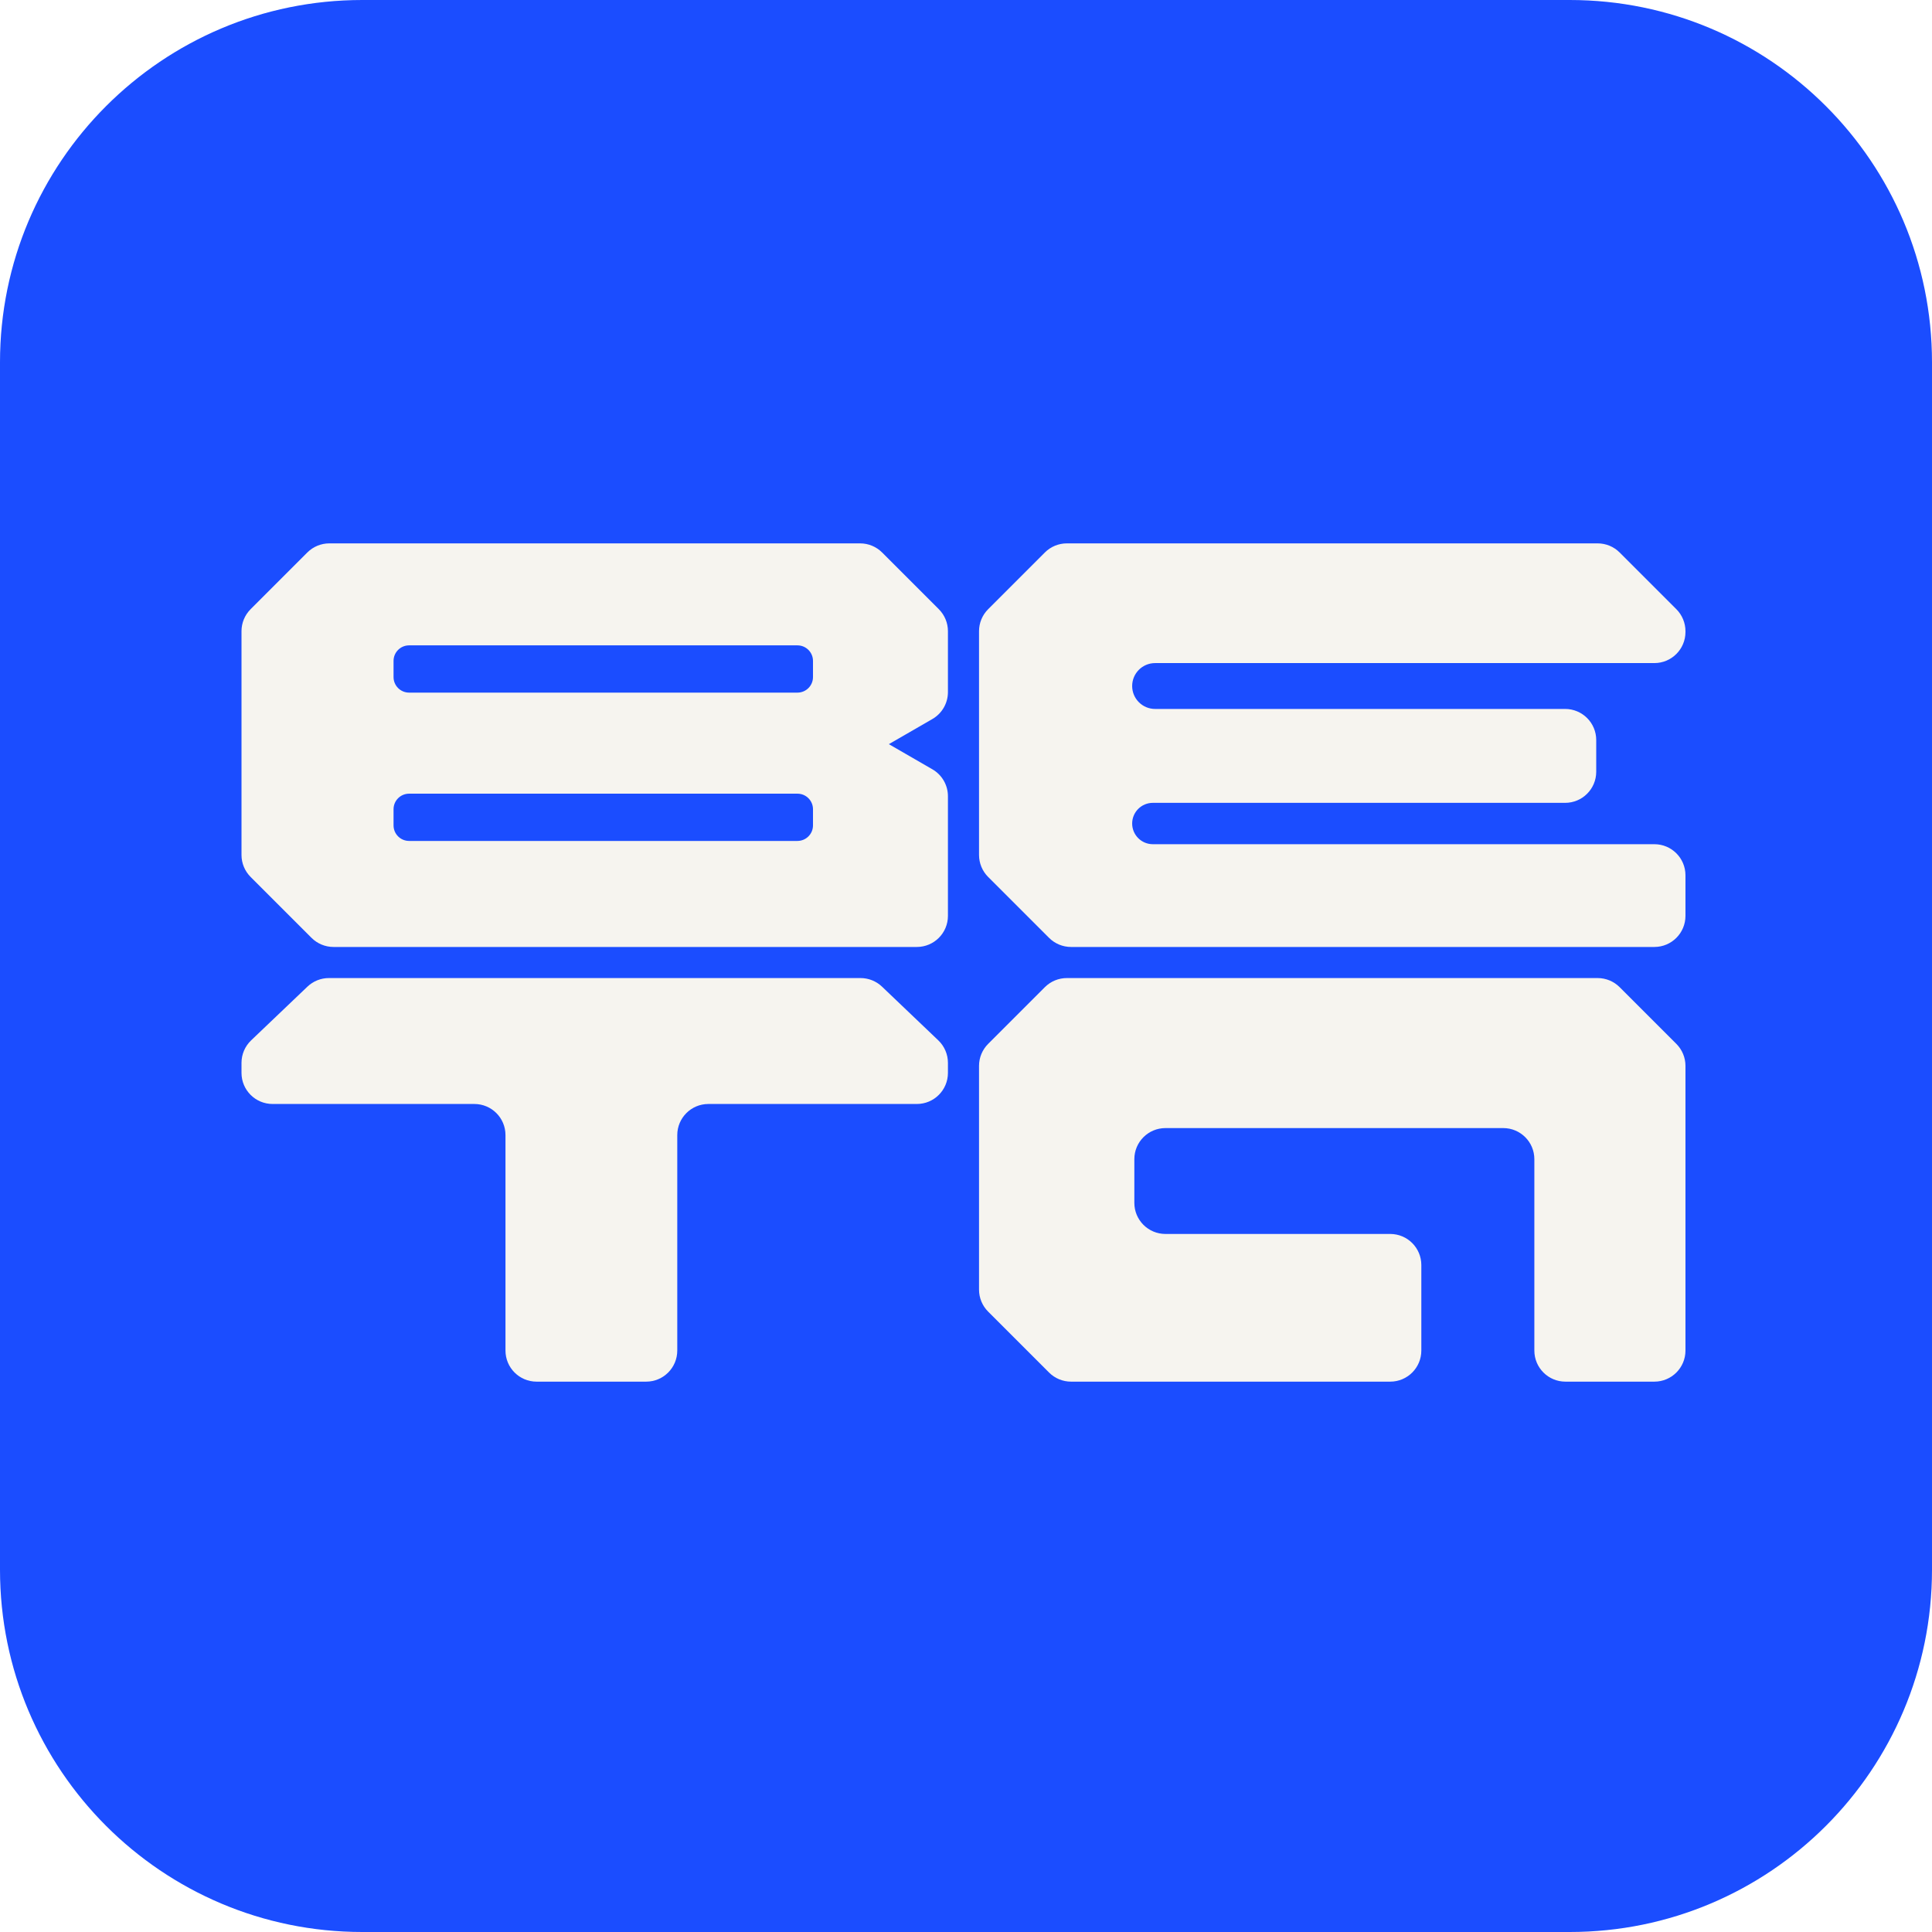
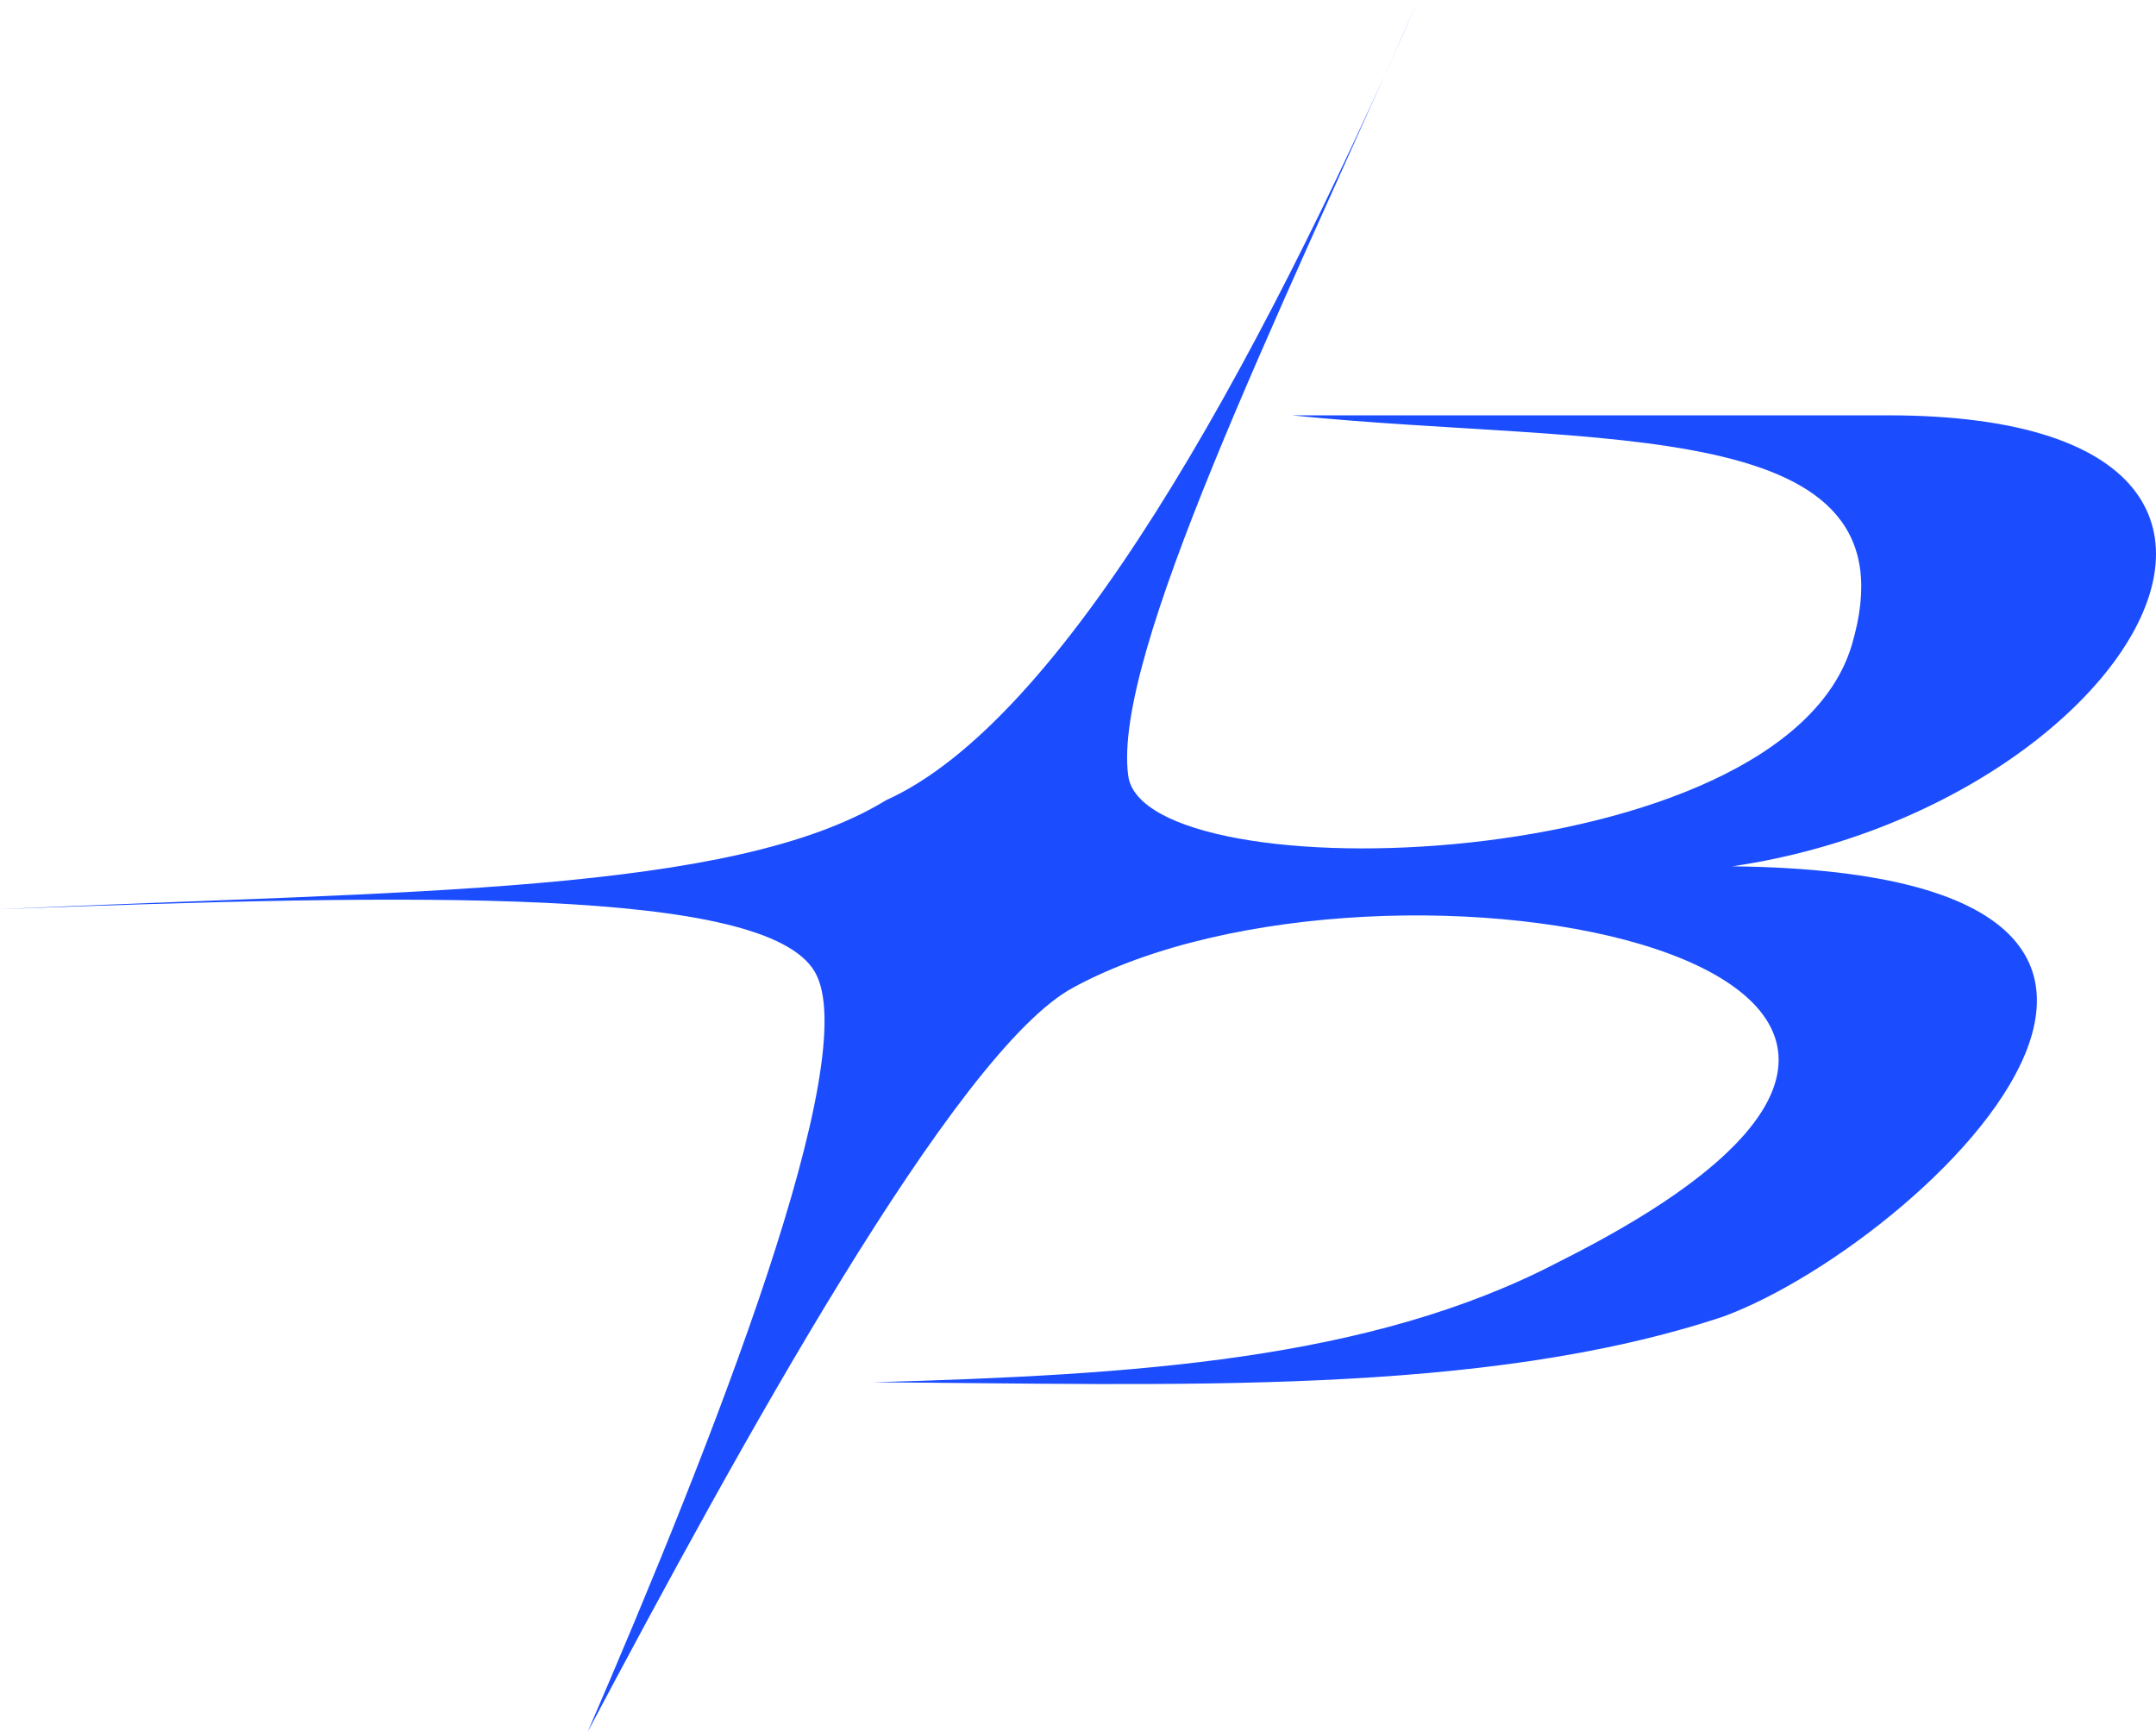
- <svg xmlns="http://www.w3.org/2000/svg" viewBox="0 0 64 64">
-   <rect width="64" height="64" rx="12" fill="#1B4DFF" />
-   <g transform="translate(8 18) scale(.0103)">
-     <path d="M2060.29 29.289L2242.71 211.711C2261.46 230.464 2272 255.9 2272 282.421V478.279C2272 513.998 2252.95 547.005 2222.02 564.871L2082 645.75L2222.02 726.629C2252.95 744.495 2272 777.502 2272 813.221V1198C2272 1253.23 2227.23 1298 2172 1298H295.921C269.4 1298 243.964 1287.46 225.211 1268.71L29.289 1072.79C10.536 1054.04 0 1028.6 0 1002.08V282.421C0 255.9 10.536 230.464 29.289 211.711L211.711 29.289C230.464 10.536 255.9 0 282.421 0H1989.58C2016.1 0 2041.54 10.536 2060.29 29.289ZM1788 805H539C511.386 805 489 827.386 489 855V907C489 934.614 511.386 957 539 957H1788C1815.61 957 1838 934.614 1838 907V855C1838 827.386 1815.61 805 1788 805ZM1788 328H539C511.386 328 489 350.386 489 378V430C489 457.614 511.386 480 539 480H1788C1815.61 480 1838 457.614 1838 430V378C1838 350.386 1815.61 328 1788 328Z" fill="#F6F4EF" />
-     <path d="M4361.58 0H3553H2654.42C2627.9 0 2602.46 10.536 2583.71 29.289L2401.29 211.711C2382.54 230.464 2372 255.9 2372 282.421V1002.08C2372 1028.6 2382.54 1054.04 2401.29 1072.79L2597.21 1268.71C2615.96 1287.46 2641.4 1298 2667.92 1298H4158H4544C4599.23 1298 4644 1253.23 4644 1198V1067.5C4644 1012.27 4599.23 967.5 4544 967.5H2931C2894.27 967.5 2864.5 937.727 2864.5 901C2864.5 864.273 2894.27 834.5 2931 834.5H4257C4312.23 834.5 4357 789.728 4357 734.5V632.5C4357 577.272 4312.23 532.5 4257 532.5H2938.25C2897.52 532.5 2864.5 499.481 2864.5 458.75C2864.5 418.019 2897.52 385 2938.25 385H4544C4599.23 385 4644 340.228 4644 285V282.421C4644 255.9 4633.46 230.464 4614.71 211.711L4432.29 29.289C4413.54 10.536 4388.1 0 4361.58 0Z" fill="#F6F4EF" />
-     <path d="M4361.58 1398H3553H2654.42C2627.9 1398 2602.46 1408.54 2583.71 1427.29L2401.29 1609.71C2382.54 1628.46 2372 1653.9 2372 1680.42V2400.08C2372 2426.6 2382.54 2452.04 2401.29 2470.79L2597.21 2666.71C2615.96 2685.46 2641.4 2696 2667.92 2696H3694.5C3749.73 2696 3794.5 2651.23 3794.5 2596V2321C3794.5 2265.77 3749.73 2221 3694.5 2221H2971.5C2916.27 2221 2871.5 2176.23 2871.5 2121V1980.5C2871.5 1925.27 2916.27 1880.5 2971.5 1880.5H4058C4113.23 1880.5 4158 1925.27 4158 1980.5V2596C4158 2651.23 4202.77 2696 4258 2696H4544C4599.23 2696 4644 2651.23 4644 2596V1680.42C4644 1653.9 4633.46 1628.46 4614.71 1609.71L4432.29 1427.29C4413.54 1408.54 4388.1 1398 4361.58 1398Z" fill="#F6F4EF" />
-     <path d="M1990.95 1398H1181H281.051C255.343 1398 230.622 1407.9 212.022 1425.65L30.971 1598.38C11.191 1617.25 0 1643.4 0 1670.73V1703C0 1758.23 44.772 1803 100 1803H749C804.228 1803 849 1847.77 849 1903V2596C849 2651.23 893.772 2696 949 2696H1301.5C1356.73 2696 1401.5 2651.23 1401.5 2596V1903C1401.5 1847.77 1446.27 1803 1501.5 1803H2172C2227.23 1803 2272 1758.23 2272 1703V1670.73C2272 1643.4 2260.81 1617.25 2241.03 1598.38L2059.98 1425.65C2041.38 1407.9 2016.66 1398 1990.95 1398Z" fill="#F6F4EF" />
+ <svg xmlns="http://www.w3.org/2000/svg" id="Lag_2" width="249.99" height="200.76" viewBox="0 0 249.99 200.76">
+   <defs>
+     <style>
+       .cls-1 {
+         fill: #1b4dff;
+       }
+     </style>
+   </defs>
+   <g id="Lag_2-2" data-name="Lag_2">
+     <path class="cls-1" d="M149.89,48.15h69.04c62.68,0,19.98,57.23-35.43,52.87,91.75-6.54,40.88,42.52,16.35,51.6-28,9.32-63.77,7.83-98.61,7.63,30.12-.86,57.6-2.49,79.54-13.98,68.94-34.5-20.06-51.5-56.32-31.79-13.63,7.27-39.24,54.11-56.32,86.3,14.53-33.61,32.11-78.23,26.34-88.11-5.76-9.89-46.25-9.04-94.47-7.27,47.29-2.14,84.92-1.72,102.71-12.62,20.33-9.16,42.49-48.9,61.71-92.76-16.61,37.53-35.51,76.11-33.61,89.93s75.9,11.82,83.9-15.18-29.32-23.01-64.82-26.61Z" />
  </g>
</svg>
